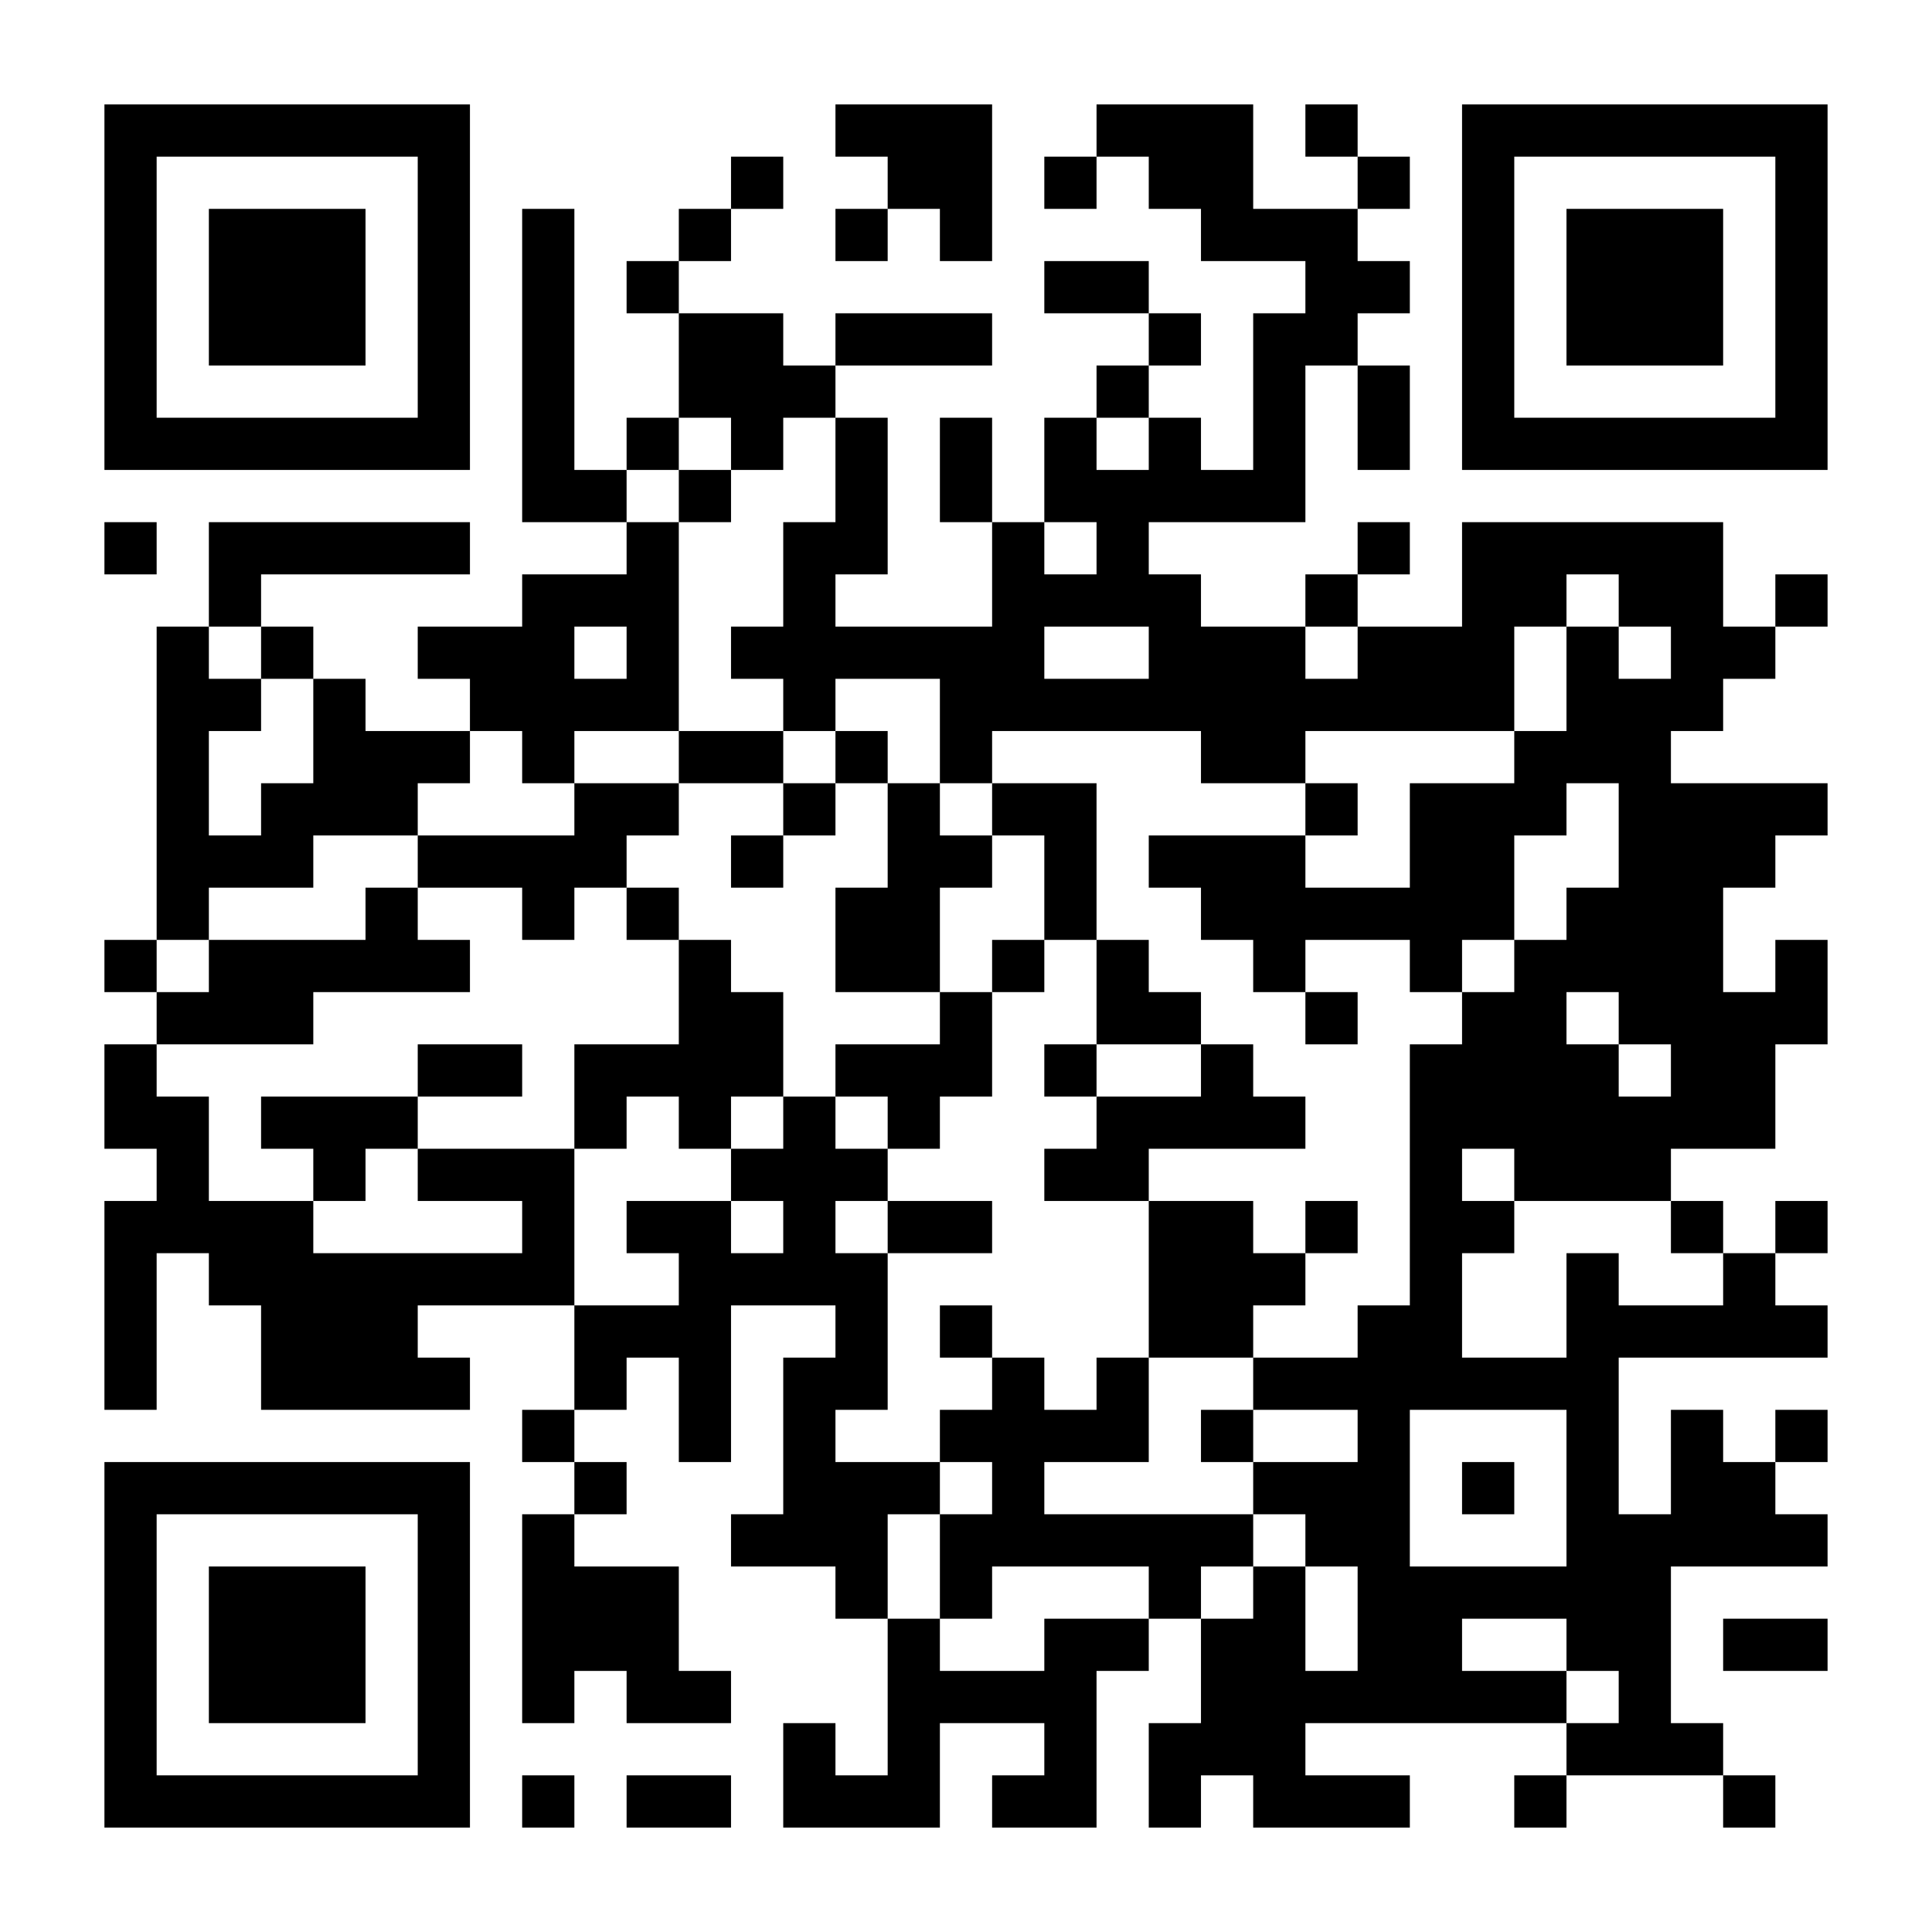
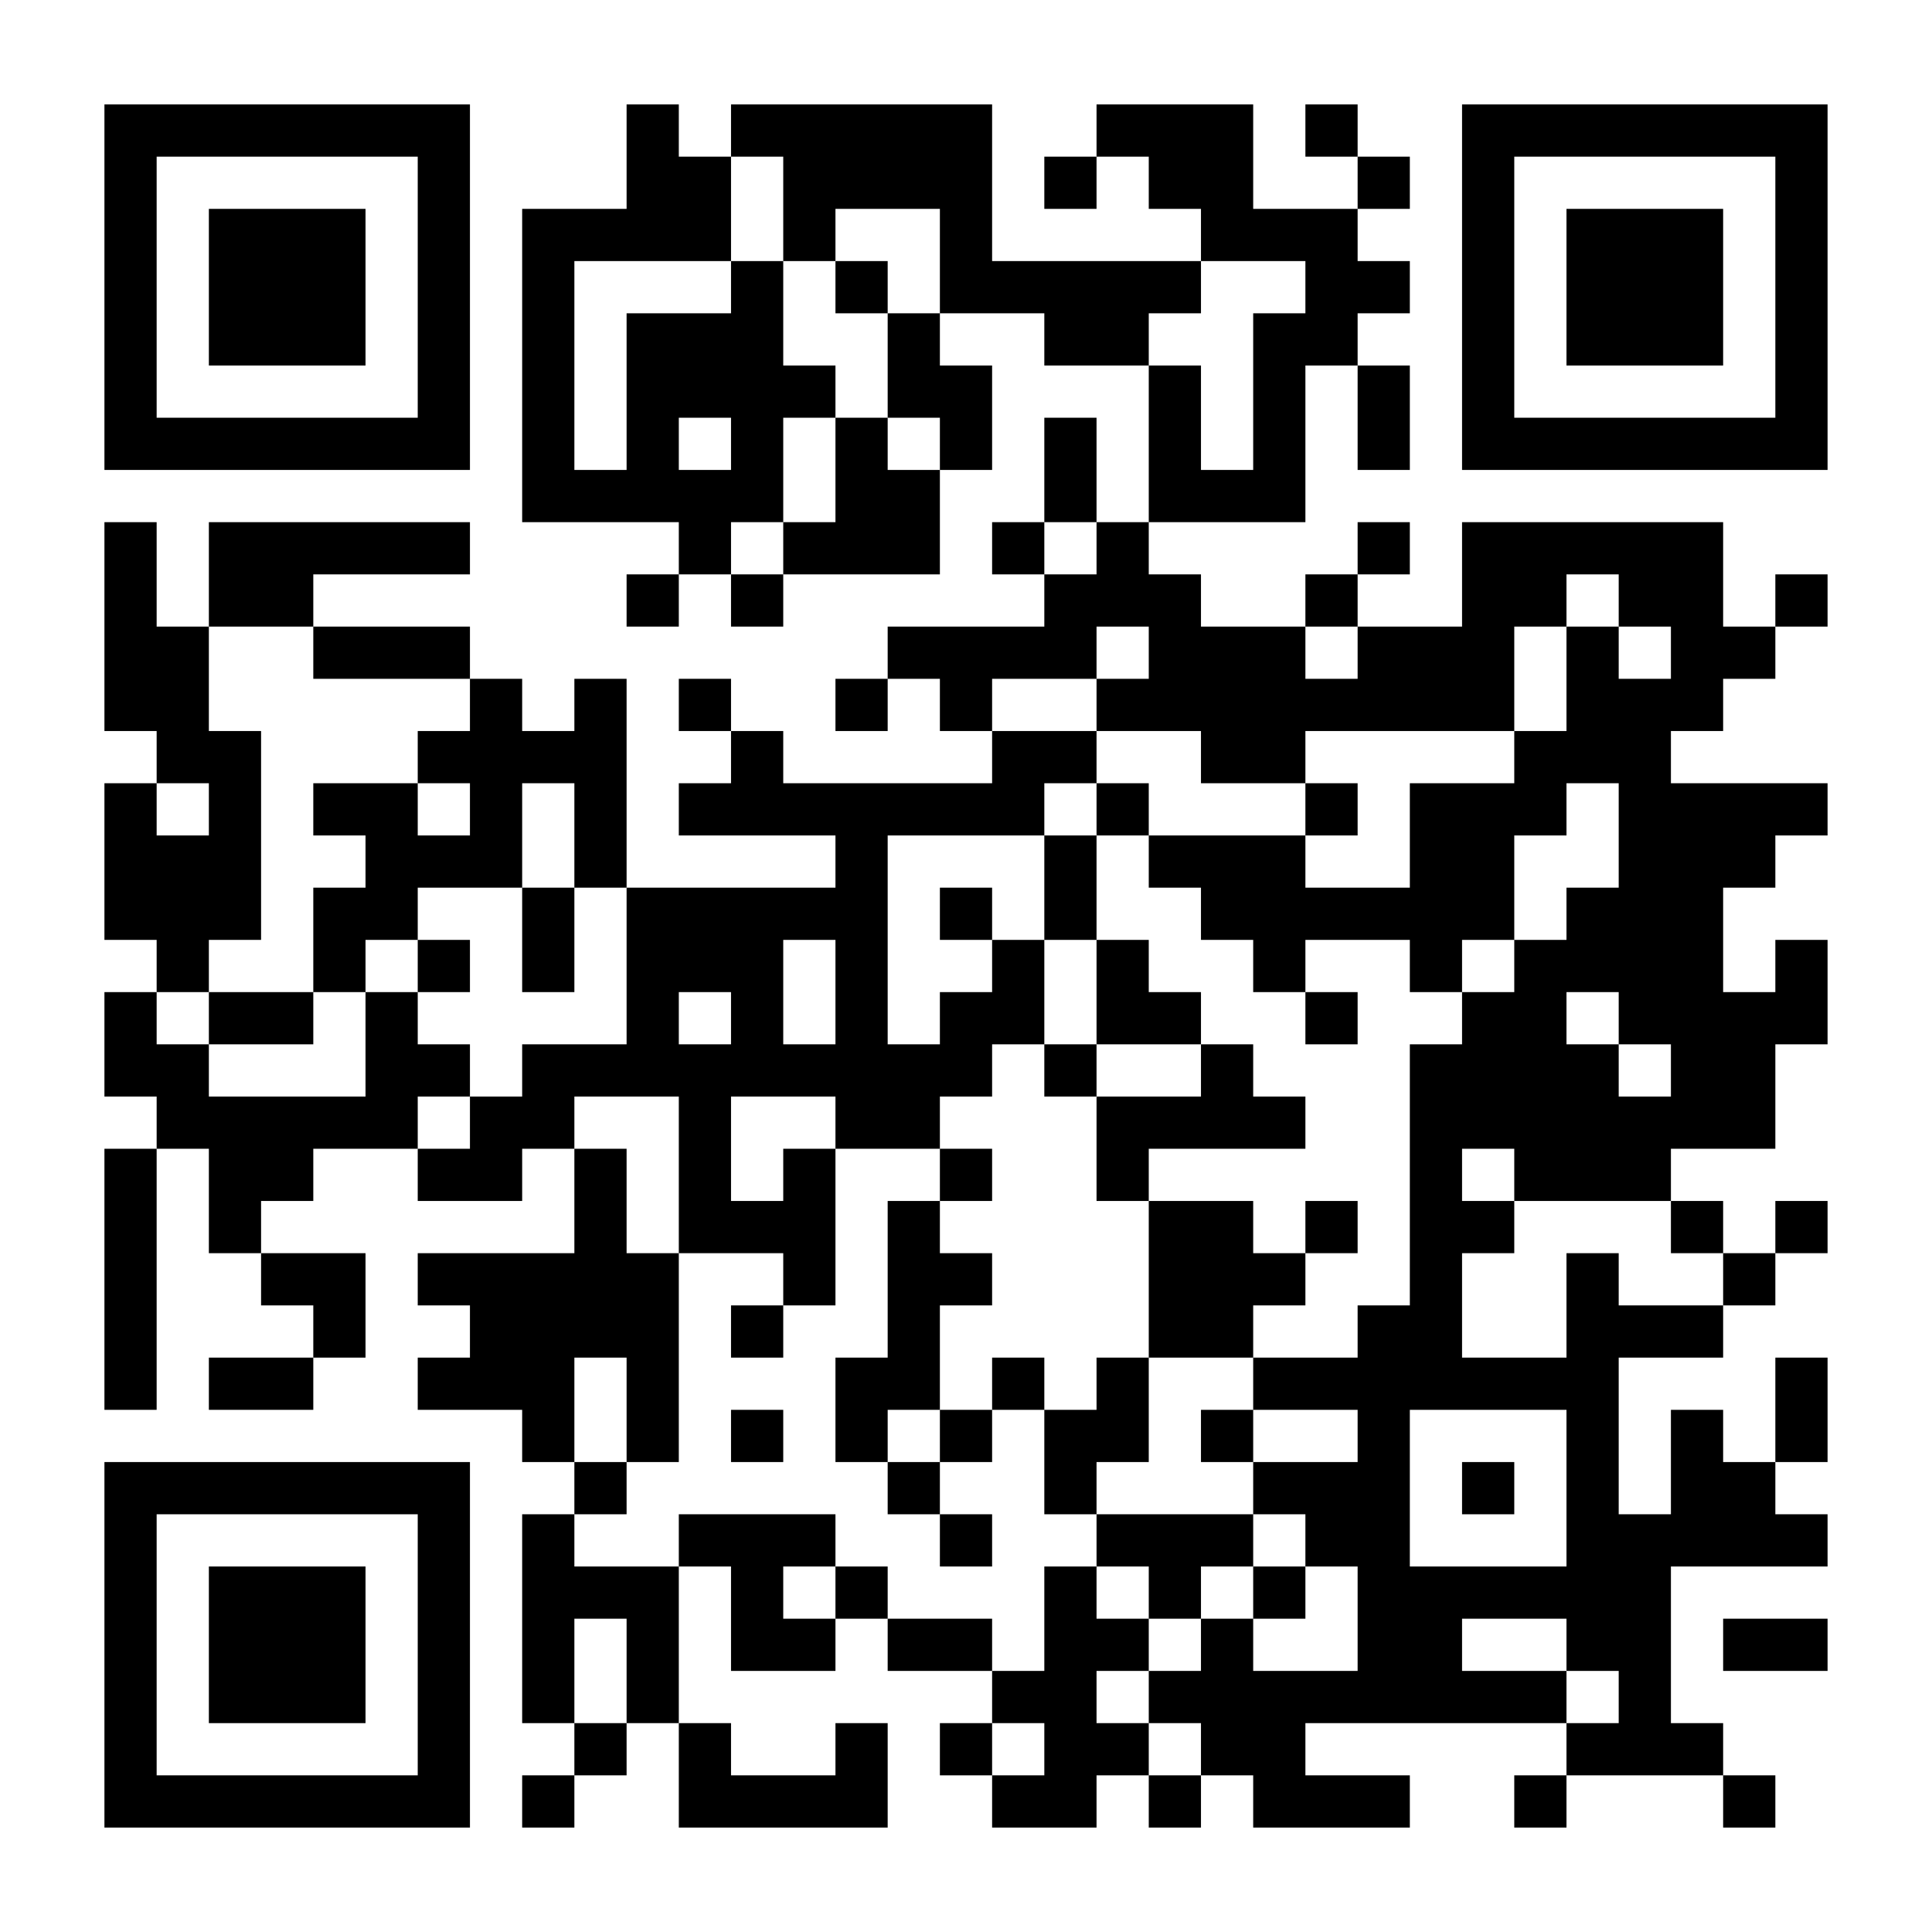
<svg xmlns="http://www.w3.org/2000/svg" width="37mm" height="37mm" version="1.1" viewBox="0 0 37 37">
-   <path d="M2,2H3V3H2zM3,2H4V3H3zM4,2H5V3H4zM5,2H6V3H5zM6,2H7V3H6zM7,2H8V3H7zM8,2H9V3H8zM16,2H17V3H16zM17,2H18V3H17zM18,2H19V3H18zM21,2H22V3H21zM22,2H23V3H22zM23,2H24V3H23zM25,2H26V3H25zM28,2H29V3H28zM29,2H30V3H29zM30,2H31V3H30zM31,2H32V3H31zM32,2H33V3H32zM33,2H34V3H33zM34,2H35V3H34zM2,3H3V4H2zM8,3H9V4H8zM14,3H15V4H14zM17,3H18V4H17zM18,3H19V4H18zM20,3H21V4H20zM22,3H23V4H22zM23,3H24V4H23zM26,3H27V4H26zM28,3H29V4H28zM34,3H35V4H34zM2,4H3V5H2zM4,4H5V5H4zM5,4H6V5H5zM6,4H7V5H6zM8,4H9V5H8zM10,4H11V5H10zM13,4H14V5H13zM16,4H17V5H16zM18,4H19V5H18zM23,4H24V5H23zM24,4H25V5H24zM25,4H26V5H25zM28,4H29V5H28zM30,4H31V5H30zM31,4H32V5H31zM32,4H33V5H32zM34,4H35V5H34zM2,5H3V6H2zM4,5H5V6H4zM5,5H6V6H5zM6,5H7V6H6zM8,5H9V6H8zM10,5H11V6H10zM12,5H13V6H12zM20,5H21V6H20zM21,5H22V6H21zM25,5H26V6H25zM26,5H27V6H26zM28,5H29V6H28zM30,5H31V6H30zM31,5H32V6H31zM32,5H33V6H32zM34,5H35V6H34zM2,6H3V7H2zM4,6H5V7H4zM5,6H6V7H5zM6,6H7V7H6zM8,6H9V7H8zM10,6H11V7H10zM13,6H14V7H13zM14,6H15V7H14zM16,6H17V7H16zM17,6H18V7H17zM18,6H19V7H18zM22,6H23V7H22zM24,6H25V7H24zM25,6H26V7H25zM28,6H29V7H28zM30,6H31V7H30zM31,6H32V7H31zM32,6H33V7H32zM34,6H35V7H34zM2,7H3V8H2zM8,7H9V8H8zM10,7H11V8H10zM13,7H14V8H13zM14,7H15V8H14zM15,7H16V8H15zM21,7H22V8H21zM24,7H25V8H24zM26,7H27V8H26zM28,7H29V8H28zM34,7H35V8H34zM2,8H3V9H2zM3,8H4V9H3zM4,8H5V9H4zM5,8H6V9H5zM6,8H7V9H6zM7,8H8V9H7zM8,8H9V9H8zM10,8H11V9H10zM12,8H13V9H12zM14,8H15V9H14zM16,8H17V9H16zM18,8H19V9H18zM20,8H21V9H20zM22,8H23V9H22zM24,8H25V9H24zM26,8H27V9H26zM28,8H29V9H28zM29,8H30V9H29zM30,8H31V9H30zM31,8H32V9H31zM32,8H33V9H32zM33,8H34V9H33zM34,8H35V9H34zM10,9H11V10H10zM11,9H12V10H11zM13,9H14V10H13zM16,9H17V10H16zM18,9H19V10H18zM20,9H21V10H20zM21,9H22V10H21zM22,9H23V10H22zM23,9H24V10H23zM24,9H25V10H24zM2,10H3V11H2zM4,10H5V11H4zM5,10H6V11H5zM6,10H7V11H6zM7,10H8V11H7zM8,10H9V11H8zM12,10H13V11H12zM15,10H16V11H15zM16,10H17V11H16zM19,10H20V11H19zM21,10H22V11H21zM26,10H27V11H26zM28,10H29V11H28zM29,10H30V11H29zM30,10H31V11H30zM31,10H32V11H31zM32,10H33V11H32zM4,11H5V12H4zM10,11H11V12H10zM11,11H12V12H11zM12,11H13V12H12zM15,11H16V12H15zM19,11H20V12H19zM20,11H21V12H20zM21,11H22V12H21zM22,11H23V12H22zM25,11H26V12H25zM28,11H29V12H28zM29,11H30V12H29zM31,11H32V12H31zM32,11H33V12H32zM34,11H35V12H34zM3,12H4V13H3zM5,12H6V13H5zM8,12H9V13H8zM9,12H10V13H9zM10,12H11V13H10zM12,12H13V13H12zM14,12H15V13H14zM15,12H16V13H15zM16,12H17V13H16zM17,12H18V13H17zM18,12H19V13H18zM19,12H20V13H19zM22,12H23V13H22zM23,12H24V13H23zM24,12H25V13H24zM26,12H27V13H26zM27,12H28V13H27zM28,12H29V13H28zM30,12H31V13H30zM32,12H33V13H32zM33,12H34V13H33zM3,13H4V14H3zM4,13H5V14H4zM6,13H7V14H6zM9,13H10V14H9zM10,13H11V14H10zM11,13H12V14H11zM12,13H13V14H12zM15,13H16V14H15zM18,13H19V14H18zM19,13H20V14H19zM20,13H21V14H20zM21,13H22V14H21zM22,13H23V14H22zM23,13H24V14H23zM24,13H25V14H24zM25,13H26V14H25zM26,13H27V14H26zM27,13H28V14H27zM28,13H29V14H28zM30,13H31V14H30zM31,13H32V14H31zM32,13H33V14H32zM3,14H4V15H3zM6,14H7V15H6zM7,14H8V15H7zM8,14H9V15H8zM10,14H11V15H10zM13,14H14V15H13zM14,14H15V15H14zM16,14H17V15H16zM18,14H19V15H18zM23,14H24V15H23zM24,14H25V15H24zM29,14H30V15H29zM30,14H31V15H30zM31,14H32V15H31zM3,15H4V16H3zM5,15H6V16H5zM6,15H7V16H6zM7,15H8V16H7zM11,15H12V16H11zM12,15H13V16H12zM15,15H16V16H15zM17,15H18V16H17zM19,15H20V16H19zM20,15H21V16H20zM25,15H26V16H25zM27,15H28V16H27zM28,15H29V16H28zM29,15H30V16H29zM31,15H32V16H31zM32,15H33V16H32zM33,15H34V16H33zM34,15H35V16H34zM3,16H4V17H3zM4,16H5V17H4zM5,16H6V17H5zM8,16H9V17H8zM9,16H10V17H9zM10,16H11V17H10zM11,16H12V17H11zM14,16H15V17H14zM17,16H18V17H17zM18,16H19V17H18zM20,16H21V17H20zM22,16H23V17H22zM23,16H24V17H23zM24,16H25V17H24zM27,16H28V17H27zM28,16H29V17H28zM31,16H32V17H31zM32,16H33V17H32zM33,16H34V17H33zM3,17H4V18H3zM7,17H8V18H7zM10,17H11V18H10zM12,17H13V18H12zM16,17H17V18H16zM17,17H18V18H17zM20,17H21V18H20zM23,17H24V18H23zM24,17H25V18H24zM25,17H26V18H25zM26,17H27V18H26zM27,17H28V18H27zM28,17H29V18H28zM30,17H31V18H30zM31,17H32V18H31zM32,17H33V18H32zM2,18H3V19H2zM4,18H5V19H4zM5,18H6V19H5zM6,18H7V19H6zM7,18H8V19H7zM8,18H9V19H8zM13,18H14V19H13zM16,18H17V19H16zM17,18H18V19H17zM19,18H20V19H19zM21,18H22V19H21zM24,18H25V19H24zM27,18H28V19H27zM29,18H30V19H29zM30,18H31V19H30zM31,18H32V19H31zM32,18H33V19H32zM34,18H35V19H34zM3,19H4V20H3zM4,19H5V20H4zM5,19H6V20H5zM13,19H14V20H13zM14,19H15V20H14zM18,19H19V20H18zM21,19H22V20H21zM22,19H23V20H22zM25,19H26V20H25zM28,19H29V20H28zM29,19H30V20H29zM31,19H32V20H31zM32,19H33V20H32zM33,19H34V20H33zM34,19H35V20H34zM2,20H3V21H2zM8,20H9V21H8zM9,20H10V21H9zM11,20H12V21H11zM12,20H13V21H12zM13,20H14V21H13zM14,20H15V21H14zM16,20H17V21H16zM17,20H18V21H17zM18,20H19V21H18zM20,20H21V21H20zM23,20H24V21H23zM27,20H28V21H27zM28,20H29V21H28zM29,20H30V21H29zM30,20H31V21H30zM32,20H33V21H32zM33,20H34V21H33zM2,21H3V22H2zM3,21H4V22H3zM5,21H6V22H5zM6,21H7V22H6zM7,21H8V22H7zM11,21H12V22H11zM13,21H14V22H13zM15,21H16V22H15zM17,21H18V22H17zM21,21H22V22H21zM22,21H23V22H22zM23,21H24V22H23zM24,21H25V22H24zM27,21H28V22H27zM28,21H29V22H28zM29,21H30V22H29zM30,21H31V22H30zM31,21H32V22H31zM32,21H33V22H32zM33,21H34V22H33zM3,22H4V23H3zM6,22H7V23H6zM8,22H9V23H8zM9,22H10V23H9zM10,22H11V23H10zM14,22H15V23H14zM15,22H16V23H15zM16,22H17V23H16zM20,22H21V23H20zM21,22H22V23H21zM27,22H28V23H27zM29,22H30V23H29zM30,22H31V23H30zM31,22H32V23H31zM2,23H3V24H2zM3,23H4V24H3zM4,23H5V24H4zM5,23H6V24H5zM10,23H11V24H10zM12,23H13V24H12zM13,23H14V24H13zM15,23H16V24H15zM17,23H18V24H17zM18,23H19V24H18zM22,23H23V24H22zM23,23H24V24H23zM25,23H26V24H25zM27,23H28V24H27zM28,23H29V24H28zM32,23H33V24H32zM34,23H35V24H34zM2,24H3V25H2zM4,24H5V25H4zM5,24H6V25H5zM6,24H7V25H6zM7,24H8V25H7zM8,24H9V25H8zM9,24H10V25H9zM10,24H11V25H10zM13,24H14V25H13zM14,24H15V25H14zM15,24H16V25H15zM16,24H17V25H16zM22,24H23V25H22zM23,24H24V25H23zM24,24H25V25H24zM27,24H28V25H27zM30,24H31V25H30zM33,24H34V25H33zM2,25H3V26H2zM5,25H6V26H5zM6,25H7V26H6zM7,25H8V26H7zM11,25H12V26H11zM12,25H13V26H12zM13,25H14V26H13zM16,25H17V26H16zM18,25H19V26H18zM22,25H23V26H22zM23,25H24V26H23zM26,25H27V26H26zM27,25H28V26H27zM30,25H31V26H30zM31,25H32V26H31zM32,25H33V26H32zM33,25H34V26H33zM34,25H35V26H34zM2,26H3V27H2zM5,26H6V27H5zM6,26H7V27H6zM7,26H8V27H7zM8,26H9V27H8zM11,26H12V27H11zM13,26H14V27H13zM15,26H16V27H15zM16,26H17V27H16zM19,26H20V27H19zM21,26H22V27H21zM24,26H25V27H24zM25,26H26V27H25zM26,26H27V27H26zM27,26H28V27H27zM28,26H29V27H28zM29,26H30V27H29zM30,26H31V27H30zM10,27H11V28H10zM13,27H14V28H13zM15,27H16V28H15zM18,27H19V28H18zM19,27H20V28H19zM20,27H21V28H20zM21,27H22V28H21zM23,27H24V28H23zM26,27H27V28H26zM30,27H31V28H30zM32,27H33V28H32zM34,27H35V28H34zM2,28H3V29H2zM3,28H4V29H3zM4,28H5V29H4zM5,28H6V29H5zM6,28H7V29H6zM7,28H8V29H7zM8,28H9V29H8zM11,28H12V29H11zM15,28H16V29H15zM16,28H17V29H16zM17,28H18V29H17zM19,28H20V29H19zM24,28H25V29H24zM25,28H26V29H25zM26,28H27V29H26zM28,28H29V29H28zM30,28H31V29H30zM32,28H33V29H32zM33,28H34V29H33zM2,29H3V30H2zM8,29H9V30H8zM10,29H11V30H10zM14,29H15V30H14zM15,29H16V30H15zM16,29H17V30H16zM18,29H19V30H18zM19,29H20V30H19zM20,29H21V30H20zM21,29H22V30H21zM22,29H23V30H22zM23,29H24V30H23zM25,29H26V30H25zM26,29H27V30H26zM30,29H31V30H30zM31,29H32V30H31zM32,29H33V30H32zM33,29H34V30H33zM34,29H35V30H34zM2,30H3V31H2zM4,30H5V31H4zM5,30H6V31H5zM6,30H7V31H6zM8,30H9V31H8zM10,30H11V31H10zM11,30H12V31H11zM12,30H13V31H12zM16,30H17V31H16zM18,30H19V31H18zM22,30H23V31H22zM24,30H25V31H24zM26,30H27V31H26zM27,30H28V31H27zM28,30H29V31H28zM29,30H30V31H29zM30,30H31V31H30zM31,30H32V31H31zM2,31H3V32H2zM4,31H5V32H4zM5,31H6V32H5zM6,31H7V32H6zM8,31H9V32H8zM10,31H11V32H10zM11,31H12V32H11zM12,31H13V32H12zM17,31H18V32H17zM20,31H21V32H20zM21,31H22V32H21zM23,31H24V32H23zM24,31H25V32H24zM26,31H27V32H26zM27,31H28V32H27zM30,31H31V32H30zM31,31H32V32H31zM33,31H34V32H33zM34,31H35V32H34zM2,32H3V33H2zM4,32H5V33H4zM5,32H6V33H5zM6,32H7V33H6zM8,32H9V33H8zM10,32H11V33H10zM12,32H13V33H12zM13,32H14V33H13zM17,32H18V33H17zM18,32H19V33H18zM19,32H20V33H19zM20,32H21V33H20zM23,32H24V33H23zM24,32H25V33H24zM25,32H26V33H25zM26,32H27V33H26zM27,32H28V33H27zM28,32H29V33H28zM29,32H30V33H29zM31,32H32V33H31zM2,33H3V34H2zM8,33H9V34H8zM15,33H16V34H15zM17,33H18V34H17zM20,33H21V34H20zM22,33H23V34H22zM23,33H24V34H23zM24,33H25V34H24zM30,33H31V34H30zM31,33H32V34H31zM32,33H33V34H32zM2,34H3V35H2zM3,34H4V35H3zM4,34H5V35H4zM5,34H6V35H5zM6,34H7V35H6zM7,34H8V35H7zM8,34H9V35H8zM10,34H11V35H10zM12,34H13V35H12zM13,34H14V35H13zM15,34H16V35H15zM16,34H17V35H16zM17,34H18V35H17zM19,34H20V35H19zM20,34H21V35H20zM22,34H23V35H22zM24,34H25V35H24zM25,34H26V35H25zM26,34H27V35H26zM29,34H30V35H29zM33,34H34V35H33z" id="qr-path" fill="#000000" fill-opacity="1" fill-rule="nonzero" stroke="none" />
+   <path d="M2,2H3V3H2zM3,2H4V3H3zM4,2H5V3H4zM5,2H6V3H5zM6,2H7V3H6zM7,2H8V3H7zM8,2H9V3H8zM12,2H13V3H12zM14,2H15V3H14zM15,2H16V3H15zM16,2H17V3H16zM17,2H18V3H17zM18,2H19V3H18zM21,2H22V3H21zM22,2H23V3H22zM23,2H24V3H23zM25,2H26V3H25zM28,2H29V3H28zM29,2H30V3H29zM30,2H31V3H30zM31,2H32V3H31zM32,2H33V3H32zM33,2H34V3H33zM34,2H35V3H34zM2,3H3V4H2zM8,3H9V4H8zM12,3H13V4H12zM13,3H14V4H13zM15,3H16V4H15zM16,3H17V4H16zM17,3H18V4H17zM18,3H19V4H18zM20,3H21V4H20zM22,3H23V4H22zM23,3H24V4H23zM26,3H27V4H26zM28,3H29V4H28zM34,3H35V4H34zM2,4H3V5H2zM4,4H5V5H4zM5,4H6V5H5zM6,4H7V5H6zM8,4H9V5H8zM10,4H11V5H10zM11,4H12V5H11zM12,4H13V5H12zM13,4H14V5H13zM15,4H16V5H15zM18,4H19V5H18zM23,4H24V5H23zM24,4H25V5H24zM25,4H26V5H25zM28,4H29V5H28zM30,4H31V5H30zM31,4H32V5H31zM32,4H33V5H32zM34,4H35V5H34zM2,5H3V6H2zM4,5H5V6H4zM5,5H6V6H5zM6,5H7V6H6zM8,5H9V6H8zM10,5H11V6H10zM14,5H15V6H14zM16,5H17V6H16zM18,5H19V6H18zM19,5H20V6H19zM20,5H21V6H20zM21,5H22V6H21zM22,5H23V6H22zM25,5H26V6H25zM26,5H27V6H26zM28,5H29V6H28zM30,5H31V6H30zM31,5H32V6H31zM32,5H33V6H32zM34,5H35V6H34zM2,6H3V7H2zM4,6H5V7H4zM5,6H6V7H5zM6,6H7V7H6zM8,6H9V7H8zM10,6H11V7H10zM12,6H13V7H12zM13,6H14V7H13zM14,6H15V7H14zM17,6H18V7H17zM20,6H21V7H20zM21,6H22V7H21zM24,6H25V7H24zM25,6H26V7H25zM28,6H29V7H28zM30,6H31V7H30zM31,6H32V7H31zM32,6H33V7H32zM34,6H35V7H34zM2,7H3V8H2zM8,7H9V8H8zM10,7H11V8H10zM12,7H13V8H12zM13,7H14V8H13zM14,7H15V8H14zM15,7H16V8H15zM17,7H18V8H17zM18,7H19V8H18zM22,7H23V8H22zM24,7H25V8H24zM26,7H27V8H26zM28,7H29V8H28zM34,7H35V8H34zM2,8H3V9H2zM3,8H4V9H3zM4,8H5V9H4zM5,8H6V9H5zM6,8H7V9H6zM7,8H8V9H7zM8,8H9V9H8zM10,8H11V9H10zM12,8H13V9H12zM14,8H15V9H14zM16,8H17V9H16zM18,8H19V9H18zM20,8H21V9H20zM22,8H23V9H22zM24,8H25V9H24zM26,8H27V9H26zM28,8H29V9H28zM29,8H30V9H29zM30,8H31V9H30zM31,8H32V9H31zM32,8H33V9H32zM33,8H34V9H33zM34,8H35V9H34zM10,9H11V10H10zM11,9H12V10H11zM12,9H13V10H12zM13,9H14V10H13zM14,9H15V10H14zM16,9H17V10H16zM17,9H18V10H17zM20,9H21V10H20zM22,9H23V10H22zM23,9H24V10H23zM24,9H25V10H24zM2,10H3V11H2zM4,10H5V11H4zM5,10H6V11H5zM6,10H7V11H6zM7,10H8V11H7zM8,10H9V11H8zM13,10H14V11H13zM15,10H16V11H15zM16,10H17V11H16zM17,10H18V11H17zM19,10H20V11H19zM21,10H22V11H21zM26,10H27V11H26zM28,10H29V11H28zM29,10H30V11H29zM30,10H31V11H30zM31,10H32V11H31zM32,10H33V11H32zM2,11H3V12H2zM4,11H5V12H4zM5,11H6V12H5zM12,11H13V12H12zM14,11H15V12H14zM20,11H21V12H20zM21,11H22V12H21zM22,11H23V12H22zM25,11H26V12H25zM28,11H29V12H28zM29,11H30V12H29zM31,11H32V12H31zM32,11H33V12H32zM34,11H35V12H34zM2,12H3V13H2zM3,12H4V13H3zM6,12H7V13H6zM7,12H8V13H7zM8,12H9V13H8zM17,12H18V13H17zM18,12H19V13H18zM19,12H20V13H19zM20,12H21V13H20zM22,12H23V13H22zM23,12H24V13H23zM24,12H25V13H24zM26,12H27V13H26zM27,12H28V13H27zM28,12H29V13H28zM30,12H31V13H30zM32,12H33V13H32zM33,12H34V13H33zM2,13H3V14H2zM3,13H4V14H3zM9,13H10V14H9zM11,13H12V14H11zM13,13H14V14H13zM16,13H17V14H16zM18,13H19V14H18zM21,13H22V14H21zM22,13H23V14H22zM23,13H24V14H23zM24,13H25V14H24zM25,13H26V14H25zM26,13H27V14H26zM27,13H28V14H27zM28,13H29V14H28zM30,13H31V14H30zM31,13H32V14H31zM32,13H33V14H32zM3,14H4V15H3zM4,14H5V15H4zM8,14H9V15H8zM9,14H10V15H9zM10,14H11V15H10zM11,14H12V15H11zM14,14H15V15H14zM19,14H20V15H19zM20,14H21V15H20zM23,14H24V15H23zM24,14H25V15H24zM29,14H30V15H29zM30,14H31V15H30zM31,14H32V15H31zM2,15H3V16H2zM4,15H5V16H4zM6,15H7V16H6zM7,15H8V16H7zM9,15H10V16H9zM11,15H12V16H11zM13,15H14V16H13zM14,15H15V16H14zM15,15H16V16H15zM16,15H17V16H16zM17,15H18V16H17zM18,15H19V16H18zM19,15H20V16H19zM21,15H22V16H21zM25,15H26V16H25zM27,15H28V16H27zM28,15H29V16H28zM29,15H30V16H29zM31,15H32V16H31zM32,15H33V16H32zM33,15H34V16H33zM34,15H35V16H34zM2,16H3V17H2zM3,16H4V17H3zM4,16H5V17H4zM7,16H8V17H7zM8,16H9V17H8zM9,16H10V17H9zM11,16H12V17H11zM16,16H17V17H16zM20,16H21V17H20zM22,16H23V17H22zM23,16H24V17H23zM24,16H25V17H24zM27,16H28V17H27zM28,16H29V17H28zM31,16H32V17H31zM32,16H33V17H32zM33,16H34V17H33zM2,17H3V18H2zM3,17H4V18H3zM4,17H5V18H4zM6,17H7V18H6zM7,17H8V18H7zM10,17H11V18H10zM12,17H13V18H12zM13,17H14V18H13zM14,17H15V18H14zM15,17H16V18H15zM16,17H17V18H16zM18,17H19V18H18zM20,17H21V18H20zM23,17H24V18H23zM24,17H25V18H24zM25,17H26V18H25zM26,17H27V18H26zM27,17H28V18H27zM28,17H29V18H28zM30,17H31V18H30zM31,17H32V18H31zM32,17H33V18H32zM3,18H4V19H3zM6,18H7V19H6zM8,18H9V19H8zM10,18H11V19H10zM12,18H13V19H12zM13,18H14V19H13zM14,18H15V19H14zM16,18H17V19H16zM19,18H20V19H19zM21,18H22V19H21zM24,18H25V19H24zM27,18H28V19H27zM29,18H30V19H29zM30,18H31V19H30zM31,18H32V19H31zM32,18H33V19H32zM34,18H35V19H34zM2,19H3V20H2zM4,19H5V20H4zM5,19H6V20H5zM7,19H8V20H7zM12,19H13V20H12zM14,19H15V20H14zM16,19H17V20H16zM18,19H19V20H18zM19,19H20V20H19zM21,19H22V20H21zM22,19H23V20H22zM25,19H26V20H25zM28,19H29V20H28zM29,19H30V20H29zM31,19H32V20H31zM32,19H33V20H32zM33,19H34V20H33zM34,19H35V20H34zM2,20H3V21H2zM3,20H4V21H3zM7,20H8V21H7zM8,20H9V21H8zM10,20H11V21H10zM11,20H12V21H11zM12,20H13V21H12zM13,20H14V21H13zM14,20H15V21H14zM15,20H16V21H15zM16,20H17V21H16zM17,20H18V21H17zM18,20H19V21H18zM20,20H21V21H20zM23,20H24V21H23zM27,20H28V21H27zM28,20H29V21H28zM29,20H30V21H29zM30,20H31V21H30zM32,20H33V21H32zM33,20H34V21H33zM3,21H4V22H3zM4,21H5V22H4zM5,21H6V22H5zM6,21H7V22H6zM7,21H8V22H7zM9,21H10V22H9zM10,21H11V22H10zM13,21H14V22H13zM16,21H17V22H16zM17,21H18V22H17zM21,21H22V22H21zM22,21H23V22H22zM23,21H24V22H23zM24,21H25V22H24zM27,21H28V22H27zM28,21H29V22H28zM29,21H30V22H29zM30,21H31V22H30zM31,21H32V22H31zM32,21H33V22H32zM33,21H34V22H33zM2,22H3V23H2zM4,22H5V23H4zM5,22H6V23H5zM8,22H9V23H8zM9,22H10V23H9zM11,22H12V23H11zM13,22H14V23H13zM15,22H16V23H15zM18,22H19V23H18zM21,22H22V23H21zM27,22H28V23H27zM29,22H30V23H29zM30,22H31V23H30zM31,22H32V23H31zM2,23H3V24H2zM4,23H5V24H4zM11,23H12V24H11zM13,23H14V24H13zM14,23H15V24H14zM15,23H16V24H15zM17,23H18V24H17zM22,23H23V24H22zM23,23H24V24H23zM25,23H26V24H25zM27,23H28V24H27zM28,23H29V24H28zM32,23H33V24H32zM34,23H35V24H34zM2,24H3V25H2zM5,24H6V25H5zM6,24H7V25H6zM8,24H9V25H8zM9,24H10V25H9zM10,24H11V25H10zM11,24H12V25H11zM12,24H13V25H12zM15,24H16V25H15zM17,24H18V25H17zM18,24H19V25H18zM22,24H23V25H22zM23,24H24V25H23zM24,24H25V25H24zM27,24H28V25H27zM30,24H31V25H30zM33,24H34V25H33zM2,25H3V26H2zM6,25H7V26H6zM9,25H10V26H9zM10,25H11V26H10zM11,25H12V26H11zM12,25H13V26H12zM14,25H15V26H14zM17,25H18V26H17zM22,25H23V26H22zM23,25H24V26H23zM26,25H27V26H26zM27,25H28V26H27zM30,25H31V26H30zM31,25H32V26H31zM32,25H33V26H32zM2,26H3V27H2zM4,26H5V27H4zM5,26H6V27H5zM8,26H9V27H8zM9,26H10V27H9zM10,26H11V27H10zM12,26H13V27H12zM16,26H17V27H16zM17,26H18V27H17zM19,26H20V27H19zM21,26H22V27H21zM24,26H25V27H24zM25,26H26V27H25zM26,26H27V27H26zM27,26H28V27H27zM28,26H29V27H28zM29,26H30V27H29zM30,26H31V27H30zM34,26H35V27H34zM10,27H11V28H10zM12,27H13V28H12zM14,27H15V28H14zM16,27H17V28H16zM18,27H19V28H18zM20,27H21V28H20zM21,27H22V28H21zM23,27H24V28H23zM26,27H27V28H26zM30,27H31V28H30zM32,27H33V28H32zM34,27H35V28H34zM2,28H3V29H2zM3,28H4V29H3zM4,28H5V29H4zM5,28H6V29H5zM6,28H7V29H6zM7,28H8V29H7zM8,28H9V29H8zM11,28H12V29H11zM17,28H18V29H17zM20,28H21V29H20zM24,28H25V29H24zM25,28H26V29H25zM26,28H27V29H26zM28,28H29V29H28zM30,28H31V29H30zM32,28H33V29H32zM33,28H34V29H33zM2,29H3V30H2zM8,29H9V30H8zM10,29H11V30H10zM13,29H14V30H13zM14,29H15V30H14zM15,29H16V30H15zM18,29H19V30H18zM21,29H22V30H21zM22,29H23V30H22zM23,29H24V30H23zM25,29H26V30H25zM26,29H27V30H26zM30,29H31V30H30zM31,29H32V30H31zM32,29H33V30H32zM33,29H34V30H33zM34,29H35V30H34zM2,30H3V31H2zM4,30H5V31H4zM5,30H6V31H5zM6,30H7V31H6zM8,30H9V31H8zM10,30H11V31H10zM11,30H12V31H11zM12,30H13V31H12zM14,30H15V31H14zM16,30H17V31H16zM20,30H21V31H20zM22,30H23V31H22zM24,30H25V31H24zM26,30H27V31H26zM27,30H28V31H27zM28,30H29V31H28zM29,30H30V31H29zM30,30H31V31H30zM31,30H32V31H31zM2,31H3V32H2zM4,31H5V32H4zM5,31H6V32H5zM6,31H7V32H6zM8,31H9V32H8zM10,31H11V32H10zM12,31H13V32H12zM14,31H15V32H14zM15,31H16V32H15zM17,31H18V32H17zM18,31H19V32H18zM20,31H21V32H20zM21,31H22V32H21zM23,31H24V32H23zM26,31H27V32H26zM27,31H28V32H27zM30,31H31V32H30zM31,31H32V32H31zM33,31H34V32H33zM34,31H35V32H34zM2,32H3V33H2zM4,32H5V33H4zM5,32H6V33H5zM6,32H7V33H6zM8,32H9V33H8zM10,32H11V33H10zM12,32H13V33H12zM19,32H20V33H19zM20,32H21V33H20zM22,32H23V33H22zM23,32H24V33H23zM24,32H25V33H24zM25,32H26V33H25zM26,32H27V33H26zM27,32H28V33H27zM28,32H29V33H28zM29,32H30V33H29zM31,32H32V33H31zM2,33H3V34H2zM8,33H9V34H8zM11,33H12V34H11zM13,33H14V34H13zM16,33H17V34H16zM18,33H19V34H18zM20,33H21V34H20zM21,33H22V34H21zM23,33H24V34H23zM24,33H25V34H24zM30,33H31V34H30zM31,33H32V34H31zM32,33H33V34H32zM2,34H3V35H2zM3,34H4V35H3zM4,34H5V35H4zM5,34H6V35H5zM6,34H7V35H6zM7,34H8V35H7zM8,34H9V35H8zM10,34H11V35H10zM13,34H14V35H13zM14,34H15V35H14zM15,34H16V35H15zM16,34H17V35H16zM19,34H20V35H19zM20,34H21V35H20zM22,34H23V35H22zM24,34H25V35H24zM25,34H26V35H25zM26,34H27V35H26zM29,34H30V35H29zM33,34H34V35H33z" id="qr-path" fill="#000000" fill-opacity="1" fill-rule="nonzero" stroke="none" />
</svg>
